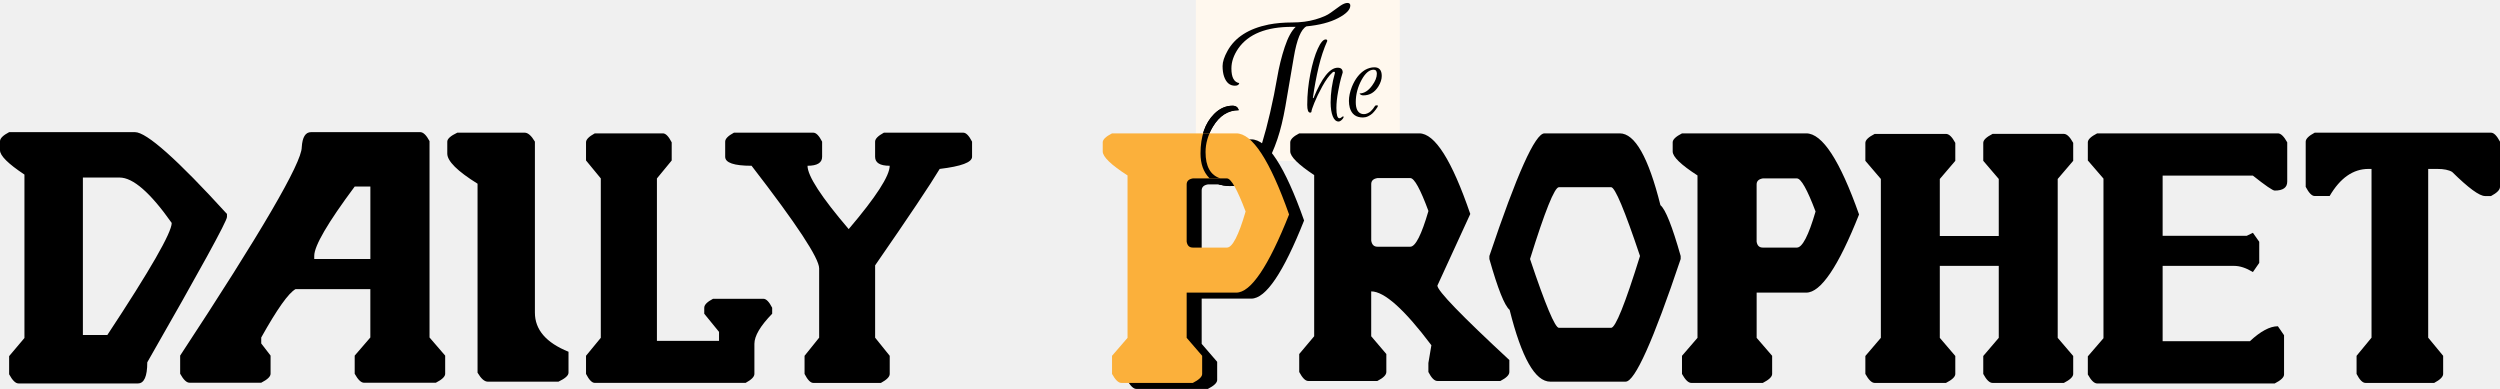
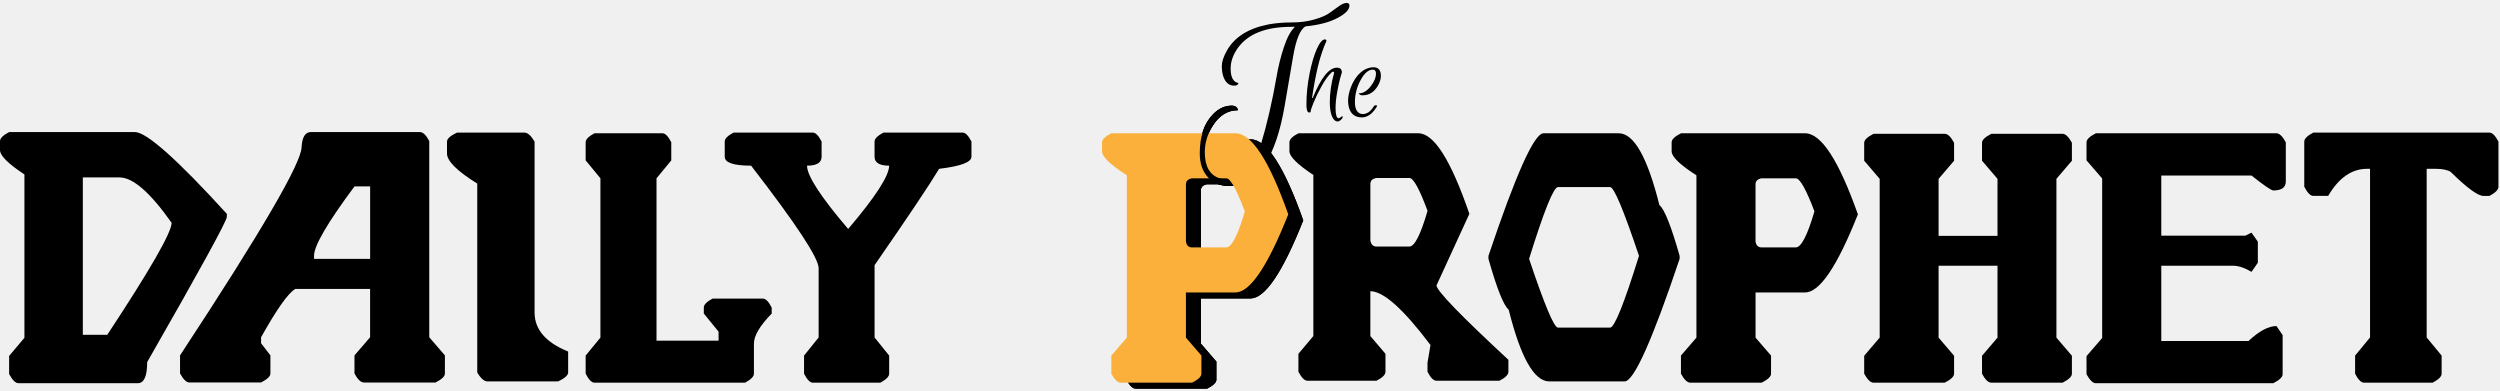
- <svg xmlns="http://www.w3.org/2000/svg" xmlns:xlink="http://www.w3.org/1999/xlink" id="Lager_1" viewBox="0 0 832.48 129.5" width="832.48" height="129.5">
-   <style>.st0{fill:#fff8ee;} .st1{clip-path:url(#SVGID_2_);} .st2{fill:#FBB03B;} .st3{clip-path:url(#SVGID_4_);}</style>
-   <path class="st0" d="M398.22 0h67.91v53.58h-67.91z" />
-   <g id="fattext">
-     <path d="M3.05 44h41.89c3.87 0 14.08 9.08 30.64 27.25v1c0 1.37-8.85 17.5-26.54 48.4 0 4.69-1.04 7.03-3.11 7.03H6.15c-.98 0-2.01-1.02-3.11-3.05v-6.04l5.1-6.04V58.13C2.71 54.53 0 51.84 0 50.04v-2.99c0-.98 1.02-1.99 3.05-3.05zM27.6 59.12v52.44h8.14c14.3-21.68 21.44-34.12 21.44-37.32-7.1-10.08-12.88-15.12-17.34-15.12H27.6zM103.59 44h36.33c1.02 0 2.05 1 3.11 2.99v65.39l5.21 6.04v6.04c0 .94-1.04 1.93-3.11 2.99h-23.91c-.98 0-2.01-1-3.11-2.99v-6.04l5.21-6.04V96.27h-24.9c-2.34 1.29-6.15 6.66-11.43 16.11v1.99l3.11 4.04v6.04c0 .94-1.04 1.93-3.11 2.99H63.1c-.98 0-2.01-1-3.11-2.99v-6.04c26.99-41.05 40.49-64.18 40.49-69.38.2-3.35 1.23-5.03 3.11-5.03zm1.05 41.2v1.05h18.69V62.11h-5.21c-8.99 12.07-13.48 19.77-13.48 23.09zM152.28 44.18h22.44c1.09 0 2.23 1 3.4 2.99v56.95c0 5.66 3.73 10 11.19 13.01v6.97c0 .94-1.11 1.93-3.34 2.99h-23.55c-1.09 0-2.23-1-3.4-2.99V61.17c-6.72-4.18-10.08-7.52-10.08-10.02v-3.98c0-.94 1.11-1.94 3.34-2.99zM198.06 44.41h22.68c.94 0 1.91 1 2.93 2.99v6.04l-4.92 5.98v54.08h20.68v-2.99l-4.92-6.04v-1.99c0-.98.98-1.97 2.93-2.99h16.76c.94 0 1.91 1 2.93 2.99v1.99c-3.95 4.06-5.92 7.4-5.92 10.02v10.02c0 .94-.98 1.93-2.93 2.99h-50.21c-.94 0-1.91-1-2.93-2.99v-6.04l4.92-5.98V59.41l-4.92-5.98V47.4c-.01-.94.96-1.93 2.92-2.99zM244.4 44.18h26.43c.94 0 1.91 1 2.93 2.99v5.04c0 1.99-1.62 2.99-4.86 2.99 0 3.36 4.57 10.39 13.71 21.09 9.1-10.7 13.65-17.73 13.65-21.09-3.24 0-4.86-1-4.86-2.99v-5.04c0-.94.98-1.93 2.93-2.99h26.43c.94 0 1.91 1 2.93 2.99v5.04c0 1.84-3.59 3.18-10.78 4.04-3.09 5.16-10.25 15.86-21.5 32.11v24.08l4.86 6.04v6.04c0 .94-.98 1.93-2.93 2.99h-22.5c-.94 0-1.91-1-2.93-2.99v-6.04l4.86-6.04V89.36c0-3.36-7.5-14.75-22.5-34.16-5.86 0-8.79-1-8.79-2.99v-5.04c-.01-.94.96-1.94 2.92-2.99zM375.3 46.41h41.37c5.35 0 11.21 9 17.58 27.01-6.88 17.34-12.74 26.02-17.58 26.02h-16.52v15.06l5.16 5.98v6.04c0 .94-1.04 1.93-3.11 2.99h-23.79c-.98 0-2.01-1-3.11-2.99v-6.04l5.16-5.98V60.42c-5.51-3.55-8.26-6.21-8.26-7.97V49.4c0-.94 1.03-1.93 3.1-2.99zm24.85 17v19.04c.2 1.33.88 1.99 2.05 1.99h11.37c1.8 0 3.87-4 6.21-12.01-2.77-7.34-4.84-11.02-6.21-11.02H402.2c-1.37.24-2.05.9-2.05 2z" />
-     <g id="t">
-       <defs>
-         <path id="SVGID_1_" d="M410.05 22.8c0 2.96.87 4.58 2.62 4.87-.12.58-.6.87-1.44.87-1.71 0-2.91-1.02-3.62-3.06-.33-.96-.5-2.12-.5-3.5 0-1.37.54-3.04 1.62-5 2.5-4.54 7.08-7.47 13.74-8.81 2.37-.46 4.98-.69 7.81-.69 2.83 0 5.4-.33 7.71-1 2.31-.67 4.02-1.42 5.12-2.25 1.1-.83 2.14-1.58 3.12-2.25.98-.67 1.79-1 2.44-1 .64 0 .97.29.97.87 0 1.37-1.35 2.77-4.06 4.18-2.71 1.42-6.23 2.33-10.56 2.75-1.79.96-3.19 4.35-4.18 10.18-1.12 6.7-2.06 12.18-2.81 16.43s-1.63 7.88-2.65 10.9c-.57 1.69-1.18 3.26-1.84 4.72-.52 1.16-1.06 2.25-1.63 3.27-1.29 2.31-2.99 4.16-5.09 5.56-2.1 1.39-4.56 2.09-7.37 2.09-2.81 0-5.09-.92-6.84-2.75-1.92-2-2.87-4.7-2.87-8.12 0-5.7 1.52-10.08 4.56-13.12 1.83-1.83 3.87-2.75 6.12-2.75.54 0 .99.13 1.34.37.35.25.59.62.72 1.12-3.54 0-6.41 1.83-8.62 5.5-1.62 2.71-2.44 5.52-2.44 8.43 0 4.79 1.64 7.7 4.93 8.74.75.25 1.56.37 2.44.37 2.58 0 4.84-1.06 6.78-3.19 1.94-2.12 3.41-4.81 4.43-8.06.09-.27.17-.55.26-.82.93-3.04 1.82-6.42 2.68-10.14.94-4.06 1.72-7.92 2.34-11.59.62-3.66 1.47-7.09 2.53-10.27 1.06-3.19 2.28-5.42 3.65-6.71h-1.25c-8.54 0-14.49 2.39-17.86 7.18-1.53 2.23-2.3 4.43-2.3 6.68z" />
-       </defs>
-       <use xlink:href="#SVGID_1_" overflow="visible" />
-       <clipPath id="SVGID_2_">
-         <use xlink:href="#SVGID_1_" overflow="visible" />
-       </clipPath>
-       <path class="st1" d="M375.3 46.41h41.37c5.35 0 11.21 9 17.58 27.01-6.88 17.34-12.74 26.02-17.58 26.02h-16.52v15.06l5.16 5.98v6.04c0 .94-1.04 1.93-3.11 2.99h-23.79c-.98 0-2.01-1-3.11-2.99v-6.04l5.16-5.98V60.42c-5.51-3.55-8.26-6.21-8.26-7.97V49.4c0-.94 1.03-1.93 3.1-2.99zm24.85 17v19.04c.2 1.33.88 1.99 2.05 1.99h11.37c1.8 0 3.87-4 6.21-12.01-2.77-7.34-4.84-11.02-6.21-11.02H402.2c-1.37.24-2.05.9-2.05 2z" />
-     </g>
-     <path d="M421.92 54.31c-1.29 2.31-2.99 4.16-5.09 5.56-2.1 1.39-4.56 2.09-7.37 2.09-2.81 0-5.09-.92-6.84-2.75-1.92-2-2.87-4.7-2.87-8.12 0-5.7 1.52-10.08 4.56-13.12 1.83-1.83 3.87-2.75 6.12-2.75.54 0 .99.13 1.34.37.35.25.59.62.72 1.12-3.54 0-6.41 1.83-8.62 5.5-1.62 2.71-2.44 5.52-2.44 8.43 0 4.79 1.64 7.7 4.93 8.74.75.25 1.56.37 2.44.37 2.58 0 4.84-1.06 6.78-3.19 1.94-2.09 6.91-3.27 6.34-2.25z" />
-     <path class="st2" d="M370.3 44.41h41.37c5.35 0 11.21 9 17.58 27.01-6.88 17.34-12.74 26.02-17.58 26.02h-16.52v15.06l5.16 5.98v6.04c0 .94-1.04 1.93-3.11 2.99h-23.79c-.98 0-2.01-1-3.11-2.99v-6.04l5.16-5.98V58.42c-5.51-3.55-8.26-6.21-8.26-7.97V47.4c0-.94 1.03-1.93 3.1-2.99zm24.85 17v19.04c.2 1.33.88 1.99 2.05 1.99h11.37c1.8 0 3.87-4 6.21-12.01-2.77-7.34-4.84-11.02-6.21-11.02H397.2c-1.37.24-2.05.9-2.05 2z" />
-     <g id="ornament">
-       <defs>
-         <path id="SVGID_3_" d="M370.3 44.41h41.37c5.35 0 11.21 9 17.58 27.01-6.88 17.34-12.74 26.02-17.58 26.02h-16.52v15.06l5.16 5.98v6.04c0 .94-1.04 1.93-3.11 2.99h-23.79c-.98 0-2.01-1-3.11-2.99v-6.04l5.16-5.98V58.42c-5.51-3.55-8.26-6.21-8.26-7.97V47.4c0-.94 1.03-1.93 3.1-2.99zm24.85 17v19.04c.2 1.33.88 1.99 2.05 1.99h11.37c1.8 0 3.87-4 6.21-12.01-2.77-7.34-4.84-11.02-6.21-11.02H397.2c-1.37.24-2.05.9-2.05 2z" />
-       </defs>
-       <clipPath id="SVGID_4_">
-         <use xlink:href="#SVGID_3_" overflow="visible" />
-       </clipPath>
-       <path class="st3" d="M409.38 59.77c-.23.02-.34 0-.57 0-.87 0-1.69-.12-2.44-.37-3.29-1.04-4.93-3.96-4.93-8.74 0-2.91.81-5.72 2.44-8.43 2.21-3.66 5.08-5.5 8.62-5.5-.12-.5-.36-.87-.72-1.12-.35-.25-.8-.37-1.34-.37-2.25 0-4.29.92-6.12 2.75-3.04 3.04-4.56 7.41-4.56 13.12 0 3.41.96 6.12 2.87 8.12 1.75 1.83 4.03 2.75 6.84 2.75.56 0 1 0 1.53-.07-.09-.19-1.46-1.74-1.62-2.14z" />
-     </g>
-     <path d="M432.64 44.41h39.96c5.19 0 10.86 8.95 16.99 26.84L478.64 95.1c0 1.72 7.99 9.98 23.96 24.79v3.98c0 .98-1 1.97-2.99 2.99h-20.98c-.98 0-1.97-1-2.99-2.99v-2.99l1-5.92c-8.99-11.95-15.67-17.93-20.04-17.93v14.94l5.04 5.92v5.98c0 .98-1 1.97-2.99 2.99h-23.03c-.94 0-1.93-1-2.99-2.99v-5.98l4.98-5.92V58.3c-5.31-3.52-7.97-6.15-7.97-7.91V47.4c.02-.97 1.01-1.97 3-2.99zm23.97 16.88v18.87c.23 1.33.92 1.99 2.05 1.99h10.96c1.72 0 3.73-3.96 6.04-11.89-2.7-7.3-4.71-10.96-6.04-10.96h-10.96c-1.37.23-2.05.9-2.05 1.99zM539.37 44.41c5.04 0 9.55 7.97 13.54 23.91 1.68 1.37 3.93 7.01 6.74 16.93v1c-9.14 27.23-15.25 40.84-18.34 40.84h-25.08c-5.04 0-9.55-7.97-13.54-23.91-1.68-1.37-3.93-7.01-6.74-16.93v-1c9.14-27.23 15.25-40.84 18.34-40.84h25.08zm-29.88 41.84c5.12 15.27 8.32 22.91 9.61 22.91h17.4c1.44 0 4.65-7.97 9.61-23.91-5.12-15.27-8.32-22.91-9.61-22.91h-17.4c-1.45 0-4.65 7.97-9.61 23.91z" />
-     <path d="M560.1 44.41h41.37c5.35 0 11.21 9 17.58 27.01-6.88 17.34-12.74 26.02-17.58 26.02h-16.52v15.06l5.16 5.98v6.04c0 .94-1.04 1.93-3.11 2.99h-23.8c-.98 0-2.01-1-3.11-2.99v-6.04l5.16-5.98V58.42c-5.51-3.55-8.26-6.21-8.26-7.97V47.4c0-.94 1.04-1.93 3.11-2.99zm24.84 17v19.04c.2 1.33.88 1.99 2.05 1.99h11.37c1.8 0 3.87-4 6.21-12.01-2.77-7.34-4.84-11.02-6.21-11.02h-11.37c-1.37.24-2.05.9-2.05 2zM624.26 44.59h23.73c1.02 0 2.05 1 3.11 2.99v5.98l-5.16 6.04v18.98h19.63V59.59l-5.16-6.04v-5.98c0-.94 1.03-1.93 3.11-2.99h23.73c.98 0 2.01 1 3.11 2.99v5.98l-5.16 6.04v52.91l5.16 6.04v5.98c0 .94-1.04 1.93-3.11 2.99h-23.73c-1.02 0-2.05-1-3.11-2.99v-5.98l5.16-6.04V88.54h-19.63v23.96l5.16 6.04v5.98c0 .94-1.04 1.93-3.11 2.99h-23.73c-.98 0-2.01-1-3.11-2.99v-5.98l5.16-6.04V59.59l-5.16-6.04v-5.98c.01-.93 1.04-1.93 3.11-2.98zM698.34 44.41h60.18c.98 0 2.01 1 3.11 2.99v13.07c0 1.99-1.39 2.99-4.16 2.99-.67 0-3.09-1.66-7.27-4.98h-30.06v20.04h28.01l2.05-1 2.11 2.99v7.03l-2.11 3.05c-2.27-1.37-4.34-2.05-6.21-2.05h-23.85v25.08h29.06c3.55-3.32 6.66-4.98 9.32-4.98l2.05 2.99v13.07c0 .94-1.04 1.93-3.11 2.99h-59.12c-.98 0-2.01-1-3.11-2.99v-6.04l5.21-6.04V59.47l-5.21-6.04V47.4c0-.94 1.03-1.93 3.11-2.99zM770.78 44.18h58.71c.94 0 1.93 1 2.99 2.99v15.06c0 .98-1 1.99-2.99 3.05h-1.99c-1.88 0-5.53-2.68-10.96-8.03-1.09-.66-2.75-1-4.98-1h-2.99v56.19l4.98 6.04v6.04c0 .94-1 1.93-2.99 2.99h-22.85c-.98 0-1.97-1-2.99-2.99v-6.04l4.98-6.04V56.25h-1c-5.12 0-9.43 3.01-12.95 9.02h-4.98c-.94 0-1.93-1.02-2.99-3.05V47.17c.01-.94 1.01-1.94 3-2.99z" />
+ <svg xmlns="http://www.w3.org/2000/svg" width="833" height="130" viewBox="0 0 833 130" fill="none">
+   <g clip-path="url(#clip0_1_2)">
+     <path d="M3.05 44H44.94C48.81 44 59.02 53.08 75.58 71.25V72.25C75.58 73.62 66.73 89.75 49.04 120.65C49.04 125.34 48 127.68 45.93 127.68H6.15C5.17 127.68 4.14 126.66 3.04 124.63V118.59L8.14 112.55V58.13C2.71 54.53 0 51.84 0 50.04V47.05C0 46.07 1.02 45.06 3.05 44ZM27.6 59.12V111.56H35.74C50.04 89.88 57.18 77.44 57.18 74.24C50.08 64.16 44.3 59.12 39.84 59.12H27.6V59.12ZM103.59 44H139.92C140.94 44 141.97 45 143.03 46.99V112.38L148.24 118.42V124.46C148.24 125.4 147.2 126.39 145.13 127.45H121.22C120.24 127.45 119.21 126.45 118.11 124.46V118.42L123.32 112.38V96.27H98.42C96.08 97.56 92.27 102.93 86.99 112.38V114.37L90.1 118.41V124.45C90.1 125.39 89.06 126.38 86.99 127.44H63.1C62.12 127.44 61.09 126.44 59.99 124.45V118.41C86.98 77.36 100.48 54.23 100.48 49.03C100.68 45.68 101.71 44 103.59 44ZM104.64 85.2V86.25H123.33V62.11H118.12C109.13 74.18 104.64 81.88 104.64 85.2ZM152.28 44.18H174.72C175.81 44.18 176.95 45.18 178.12 47.17V104.12C178.12 109.78 181.85 114.12 189.31 117.13V124.1C189.31 125.04 188.2 126.03 185.97 127.09H162.42C161.33 127.09 160.19 126.09 159.02 124.1V61.17C152.3 56.99 148.94 53.65 148.94 51.15V47.17C148.94 46.23 150.05 45.23 152.28 44.18V44.18ZM198.06 44.41H220.74C221.68 44.41 222.65 45.41 223.67 47.4V53.44L218.75 59.42V113.5H239.43V110.51L234.51 104.47V102.48C234.51 101.5 235.49 100.51 237.44 99.49H254.2C255.14 99.49 256.11 100.49 257.13 102.48V104.47C253.18 108.53 251.21 111.87 251.21 114.49V124.51C251.21 125.45 250.23 126.44 248.28 127.5H198.07C197.13 127.5 196.16 126.5 195.14 124.51V118.47L200.06 112.49V59.41L195.14 53.43V47.4C195.13 46.46 196.1 45.47 198.06 44.41V44.41ZM244.4 44.18H270.83C271.77 44.18 272.74 45.18 273.76 47.17V52.21C273.76 54.2 272.14 55.2 268.9 55.2C268.9 58.56 273.47 65.59 282.61 76.29C291.71 65.59 296.26 58.56 296.26 55.2C293.02 55.2 291.4 54.2 291.4 52.21V47.17C291.4 46.23 292.38 45.24 294.33 44.18H320.76C321.7 44.18 322.67 45.18 323.69 47.17V52.21C323.69 54.05 320.1 55.39 312.91 56.25C309.82 61.41 302.66 72.11 291.41 88.36V112.44L296.27 118.48V124.52C296.27 125.46 295.29 126.45 293.34 127.51H270.84C269.9 127.51 268.93 126.51 267.91 124.52V118.48L272.77 112.44V89.36C272.77 86 265.27 74.61 250.27 55.2C244.41 55.2 241.48 54.2 241.48 52.21V47.17C241.47 46.23 242.44 45.23 244.4 44.18V44.18ZM375.3 46.41H416.67C422.02 46.41 427.88 55.41 434.25 73.42C427.37 90.76 421.51 99.44 416.67 99.44H400.15V114.5L405.31 120.48V126.52C405.31 127.46 404.27 128.45 402.2 129.51H378.41C377.43 129.51 376.4 128.51 375.3 126.52V120.48L380.46 114.5V60.42C374.95 56.87 372.2 54.21 372.2 52.45V49.4C372.2 48.46 373.23 47.47 375.3 46.41V46.41ZM400.15 63.41V82.45C400.35 83.78 401.03 84.44 402.2 84.44H413.57C415.37 84.44 417.44 80.44 419.78 72.43C417.01 65.09 414.94 61.41 413.57 61.41H402.2C400.83 61.65 400.15 62.31 400.15 63.41V63.41Z" fill="black" />
+     <path d="M410.05 22.8C410.05 25.76 410.92 27.38 412.67 27.67C412.55 28.25 412.07 28.54 411.23 28.54C409.52 28.54 408.32 27.52 407.61 25.48C407.28 24.52 407.11 23.36 407.11 21.98C407.11 20.61 407.65 18.94 408.73 16.98C411.23 12.44 415.81 9.51 422.47 8.17C424.84 7.71 427.45 7.48 430.28 7.48C433.11 7.48 435.68 7.15 437.99 6.48C440.3 5.81 442.01 5.06 443.11 4.23C444.21 3.4 445.25 2.65 446.23 1.98C447.21 1.31 448.02 0.98 448.67 0.98C449.31 0.98 449.64 1.27 449.64 1.85C449.64 3.22 448.29 4.62 445.58 6.03C442.87 7.45 439.35 8.36 435.02 8.78C433.23 9.74 431.83 13.13 430.84 18.96C429.72 25.66 428.78 31.14 428.03 35.39C427.28 39.64 426.4 43.27 425.38 46.29C424.81 47.98 424.2 49.55 423.54 51.01C423.02 52.17 422.48 53.26 421.91 54.28C420.62 56.59 418.92 58.44 416.82 59.84C414.72 61.23 412.26 61.93 409.45 61.93C406.64 61.93 404.36 61.01 402.61 59.18C400.69 57.18 399.74 54.48 399.74 51.06C399.74 45.36 401.26 40.98 404.3 37.94C406.13 36.11 408.17 35.19 410.42 35.19C410.96 35.19 411.41 35.32 411.76 35.56C412.11 35.81 412.35 36.18 412.48 36.68C408.94 36.68 406.07 38.51 403.86 42.18C402.24 44.89 401.42 47.7 401.42 50.61C401.42 55.4 403.06 58.31 406.35 59.35C407.1 59.6 407.91 59.72 408.79 59.72C411.37 59.72 413.63 58.66 415.57 56.53C417.51 54.41 418.98 51.72 420 48.47C420.09 48.2 420.17 47.92 420.26 47.65C421.19 44.61 422.08 41.23 422.94 37.51C423.88 33.45 424.66 29.59 425.28 25.92C425.9 22.26 426.75 18.83 427.81 15.65C428.87 12.46 430.09 10.23 431.46 8.94H430.21C421.67 8.94 415.72 11.33 412.35 16.12C410.82 18.35 410.05 20.55 410.05 22.8V22.8Z" fill="black" />
+     <path d="M375.3 46.41H416.67C422.02 46.41 427.88 55.41 434.25 73.42C427.37 90.76 421.51 99.44 416.67 99.44H400.15V114.5L405.31 120.48V126.52C405.31 127.46 404.27 128.45 402.2 129.51H378.41C377.43 129.51 376.4 128.51 375.3 126.52V120.48L380.46 114.5V60.42C374.95 56.87 372.2 54.21 372.2 52.45V49.4C372.2 48.46 373.23 47.47 375.3 46.41V46.41ZM400.15 63.41V82.45C400.35 83.78 401.03 84.44 402.2 84.44H413.57C415.37 84.44 417.44 80.44 419.78 72.43C417.01 65.09 414.94 61.41 413.57 61.41H402.2C400.83 61.65 400.15 62.31 400.15 63.41V63.41Z" fill="black" />
+     <path d="M421.92 54.31C420.63 56.62 418.93 58.47 416.83 59.87C414.73 61.26 412.27 61.96 409.46 61.96C406.65 61.96 404.37 61.04 402.62 59.21C400.7 57.21 399.75 54.51 399.75 51.09C399.75 45.39 401.27 41.01 404.31 37.97C406.14 36.14 408.18 35.22 410.43 35.22C410.97 35.22 411.42 35.35 411.77 35.59C412.12 35.84 412.36 36.21 412.49 36.71C408.95 36.71 406.08 38.54 403.87 42.21C402.25 44.92 401.43 47.73 401.43 50.64C401.43 55.43 403.07 58.34 406.36 59.38C407.11 59.63 407.92 59.75 408.8 59.75C411.38 59.75 413.64 58.69 415.58 56.56C417.52 54.47 422.49 53.29 421.92 54.31V54.31Z" fill="black" />
+     <path d="M370.3 44.41H411.67C417.02 44.41 422.88 53.41 429.25 71.42C422.37 88.76 416.51 97.44 411.67 97.44H395.15V112.5L400.31 118.48V124.52C400.31 125.46 399.27 126.45 397.2 127.51H373.41C372.43 127.51 371.4 126.51 370.3 124.52V118.48L375.46 112.5V58.42C369.95 54.87 367.2 52.21 367.2 50.45V47.4C367.2 46.46 368.23 45.47 370.3 44.41V44.41ZM395.15 61.41V80.45C395.35 81.78 396.03 82.44 397.2 82.44H408.57C410.37 82.44 412.44 78.44 414.78 70.43C412.01 63.09 409.94 59.41 408.57 59.41H397.2C395.83 59.65 395.15 60.31 395.15 61.41V61.41Z" fill="#FBB03B" />
+     <path d="M409.38 59.77C409.15 59.79 409.04 59.77 408.81 59.77C407.94 59.77 407.12 59.65 406.37 59.4C403.08 58.36 401.44 55.44 401.44 50.66C401.44 47.75 402.25 44.94 403.88 42.23C406.09 38.57 408.96 36.73 412.5 36.73C412.38 36.23 412.14 35.86 411.78 35.61C411.43 35.36 410.98 35.24 410.44 35.24C408.19 35.24 406.15 36.16 404.32 37.99C401.28 41.03 399.76 45.4 399.76 51.11C399.76 54.52 400.72 57.23 402.63 59.23C404.38 61.06 406.66 61.98 409.47 61.98C410.03 61.98 410.47 61.98 411 61.91C410.91 61.72 409.54 60.17 409.38 59.77V59.77Z" fill="black" />
+     <path d="M432.64 44.41H472.6C477.79 44.41 483.46 53.36 489.59 71.25L478.64 95.1C478.64 96.82 486.63 105.08 502.6 119.89V123.87C502.6 124.85 501.6 125.84 499.61 126.86H478.63C477.65 126.86 476.66 125.86 475.64 123.87V120.88L476.64 114.96C467.65 103.01 460.97 97.03 456.6 97.03V111.97L461.64 117.89V123.87C461.64 124.85 460.64 125.84 458.65 126.86H435.62C434.68 126.86 433.69 125.86 432.63 123.87V117.89L437.61 111.97V58.3C432.3 54.78 429.64 52.15 429.64 50.39V47.4C429.66 46.43 430.65 45.43 432.64 44.41V44.41ZM456.61 61.29V80.16C456.84 81.49 457.53 82.15 458.66 82.15H469.62C471.34 82.15 473.35 78.19 475.66 70.26C472.96 62.96 470.95 59.3 469.62 59.3H458.66C457.29 59.53 456.61 60.2 456.61 61.29ZM539.37 44.41C544.41 44.41 548.92 52.38 552.91 68.32C554.59 69.69 556.84 75.33 559.65 85.25V86.25C550.51 113.48 544.4 127.09 541.31 127.09H516.23C511.19 127.09 506.68 119.12 502.69 103.18C501.01 101.81 498.76 96.17 495.95 86.25V85.25C505.09 58.02 511.2 44.41 514.29 44.41H539.37V44.41ZM509.49 86.25C514.61 101.52 517.81 109.16 519.1 109.16H536.5C537.94 109.16 541.15 101.19 546.11 85.25C540.99 69.98 537.79 62.34 536.5 62.34H519.1C517.65 62.34 514.45 70.31 509.49 86.25Z" fill="black" />
+     <path d="M560.1 44.41H601.47C606.82 44.41 612.68 53.41 619.05 71.42C612.17 88.76 606.31 97.44 601.47 97.44H584.95V112.5L590.11 118.48V124.52C590.11 125.46 589.07 126.45 587 127.51H563.2C562.22 127.51 561.19 126.51 560.09 124.52V118.48L565.25 112.5V58.42C559.74 54.87 556.99 52.21 556.99 50.45V47.4C556.99 46.46 558.03 45.47 560.1 44.41ZM584.94 61.41V80.45C585.14 81.78 585.82 82.44 586.99 82.44H598.36C600.16 82.44 602.23 78.44 604.57 70.43C601.8 63.09 599.73 59.41 598.36 59.41H586.99C585.62 59.65 584.94 60.31 584.94 61.41V61.41ZM624.26 44.59H647.99C649.01 44.59 650.04 45.59 651.1 47.58V53.56L645.94 59.6V78.58H665.57V59.59L660.41 53.55V47.57C660.41 46.63 661.44 45.64 663.52 44.58H687.25C688.23 44.58 689.26 45.58 690.36 47.57V53.55L685.2 59.59V112.5L690.36 118.54V124.52C690.36 125.46 689.32 126.45 687.25 127.51H663.52C662.5 127.51 661.47 126.51 660.41 124.52V118.54L665.57 112.5V88.54H645.94V112.5L651.1 118.54V124.52C651.1 125.46 650.06 126.45 647.99 127.51H624.26C623.28 127.51 622.25 126.51 621.15 124.52V118.54L626.31 112.5V59.59L621.15 53.55V47.57C621.16 46.64 622.19 45.64 624.26 44.59V44.59ZM698.34 44.41H758.52C759.5 44.41 760.53 45.41 761.63 47.4V60.47C761.63 62.46 760.24 63.46 757.47 63.46C756.8 63.46 754.38 61.8 750.2 58.48H720.14V78.52H748.15L750.2 77.52L752.31 80.51V87.54L750.2 90.59C747.93 89.22 745.86 88.54 743.99 88.54H720.14V113.62H749.2C752.75 110.3 755.86 108.64 758.52 108.64L760.57 111.63V124.7C760.57 125.64 759.53 126.63 757.46 127.69H698.34C697.36 127.69 696.33 126.69 695.23 124.7V118.66L700.44 112.62V59.47L695.23 53.43V47.4C695.23 46.46 696.26 45.47 698.34 44.41V44.41ZM770.78 44.18H829.49C830.43 44.18 831.42 45.18 832.48 47.17V62.23C832.48 63.21 831.48 64.22 829.49 65.28H827.5C825.62 65.28 821.97 62.6 816.54 57.25C815.45 56.59 813.79 56.25 811.56 56.25H808.57V112.44L813.55 118.48V124.52C813.55 125.46 812.55 126.45 810.56 127.51H787.71C786.73 127.51 785.74 126.51 784.72 124.52V118.48L789.7 112.44V56.25H788.7C783.58 56.25 779.27 59.26 775.75 65.27H770.77C769.83 65.27 768.84 64.25 767.78 62.22V47.17C767.79 46.23 768.79 45.23 770.78 44.18V44.18Z" fill="black" />
+     <path d="M440.34 28.73C439.2 30.8 438.31 32.64 437.67 34.23C437.03 35.83 436.72 36.77 436.72 37.06C436.72 37.35 436.57 37.5 436.27 37.5C435.62 37.5 435.3 36.64 435.3 34.91C435.3 31.48 435.65 28.03 436.34 24.57C437.03 21.11 437.85 18.33 438.8 16.25C439.75 14.17 440.63 13.13 441.45 13.13C441.8 13.13 441.97 13.3 441.97 13.65C440.83 16.18 439.87 19.06 439.1 22.29C438.33 25.53 437.69 28.98 437.17 32.65H437.4C440.14 25.92 442.83 22.55 445.46 22.55C446.56 22.55 447.11 23.08 447.11 24.14C446.96 24.64 446.76 25.29 446.53 26.1C446.29 26.91 445.98 28.36 445.59 30.45C445.2 32.54 445.01 34.38 445.01 35.95C445.01 38.24 445.34 39.38 446.01 39.38C446.25 39.38 446.48 39.28 446.72 39.07C446.96 38.86 447.12 38.76 447.21 38.76C447.51 38.76 447.5 39 447.18 39.47C447.09 39.62 446.9 39.83 446.61 40.08C446.32 40.34 446.03 40.47 445.75 40.47C444.91 40.47 444.26 39.88 443.79 38.71C443.33 37.53 443.09 36.01 443.09 34.13C443.09 30.96 443.56 27.69 444.51 24.32C444.55 24 444.42 23.86 444.12 23.9C443.97 23.92 443.82 24.01 443.67 24.16C442.59 25.13 441.48 26.66 440.34 28.73V28.73ZM457.65 22.41C459.29 22.41 460.11 23.37 460.11 25.29C460.11 26.39 459.74 27.55 459.01 28.75C457.76 30.76 456.1 31.76 454.02 31.76C453.7 31.76 453.43 31.71 453.21 31.6C452.99 31.49 452.83 31.33 452.72 31.11C454.25 31.11 455.65 30.23 456.93 28.46C457.97 27.04 458.48 25.73 458.48 24.54C458.48 23.66 458.12 23.21 457.41 23.21C455.99 23.21 454.66 24.32 453.43 26.54C452.11 28.96 451.46 31.44 451.46 33.99C451.46 36.15 452.07 37.44 453.31 37.87C453.55 37.96 453.85 38 454.22 38C454.59 38 454.98 37.91 455.39 37.72C455.8 37.54 456.15 37.32 456.43 37.06C456.99 36.54 457.45 35.97 457.82 35.34C457.91 35.17 458.07 35.08 458.31 35.08C458.7 35.08 458.88 35.14 458.86 35.27C458.8 35.51 458.55 35.91 458.13 36.47C457.71 37.03 457.32 37.48 456.96 37.81C456.6 38.14 456.14 38.45 455.57 38.72C455 38.99 454.42 39.12 453.84 39.12C451.55 39.12 450.1 38.04 449.47 35.88C449.28 35.15 449.18 34.39 449.18 33.61C449.18 32.16 449.51 30.59 450.18 28.88C451.24 26.29 452.69 24.42 454.55 23.28C455.56 22.72 456.6 22.41 457.65 22.41V22.41Z" fill="black" />
  </g>
-   <g id="he">
-     <path d="M440.34 28.73c-1.14 2.07-2.03 3.91-2.67 5.5-.64 1.6-.95 2.54-.95 2.83 0 .29-.15.44-.45.44-.65 0-.97-.86-.97-2.59 0-3.43.35-6.88 1.04-10.34.69-3.46 1.51-6.24 2.46-8.32s1.83-3.12 2.65-3.12c.35 0 .52.17.52.52-1.14 2.53-2.1 5.41-2.87 8.64-.77 3.24-1.41 6.69-1.93 10.36h.23c2.74-6.73 5.43-10.1 8.06-10.1 1.1 0 1.65.53 1.65 1.59-.15.5-.35 1.15-.58 1.96-.24.81-.55 2.26-.94 4.35-.39 2.09-.58 3.93-.58 5.5 0 2.29.33 3.43 1 3.43.24 0 .47-.1.71-.31s.4-.31.49-.31c.3 0 .29.24-.03.71-.09.15-.28.36-.57.61-.29.26-.58.39-.86.39-.84 0-1.49-.59-1.96-1.76-.46-1.18-.7-2.7-.7-4.58 0-3.17.47-6.44 1.42-9.81.04-.32-.09-.46-.39-.42-.15.02-.3.11-.45.26-1.08.97-2.19 2.5-3.33 4.57zM457.65 22.41c1.64 0 2.46.96 2.46 2.88 0 1.1-.37 2.26-1.1 3.46-1.25 2.01-2.91 3.01-4.99 3.01-.32 0-.59-.05-.81-.16-.22-.11-.38-.27-.49-.49 1.53 0 2.93-.88 4.21-2.65 1.04-1.42 1.55-2.73 1.55-3.92 0-.88-.36-1.33-1.07-1.33-1.42 0-2.75 1.11-3.98 3.33-1.32 2.42-1.97 4.9-1.97 7.45 0 2.16.61 3.45 1.85 3.88.24.09.54.13.91.13s.76-.09 1.17-.28c.41-.18.76-.4 1.04-.66.56-.52 1.02-1.09 1.39-1.72.09-.17.25-.26.49-.26.39 0 .57.06.55.19-.06.24-.31.64-.73 1.2-.42.56-.81 1.01-1.17 1.34-.36.33-.82.64-1.39.91s-1.15.4-1.73.4c-2.29 0-3.74-1.08-4.37-3.24-.19-.73-.29-1.49-.29-2.27 0-1.45.33-3.02 1-4.73 1.06-2.59 2.51-4.46 4.37-5.6 1.01-.56 2.05-.87 3.1-.87z" />
-   </g>
+   <defs>
+     <clipPath id="clip0_1_2">
+       <rect width="832.48" height="129.5" fill="white" />
+     </clipPath>
+   </defs>
</svg>
